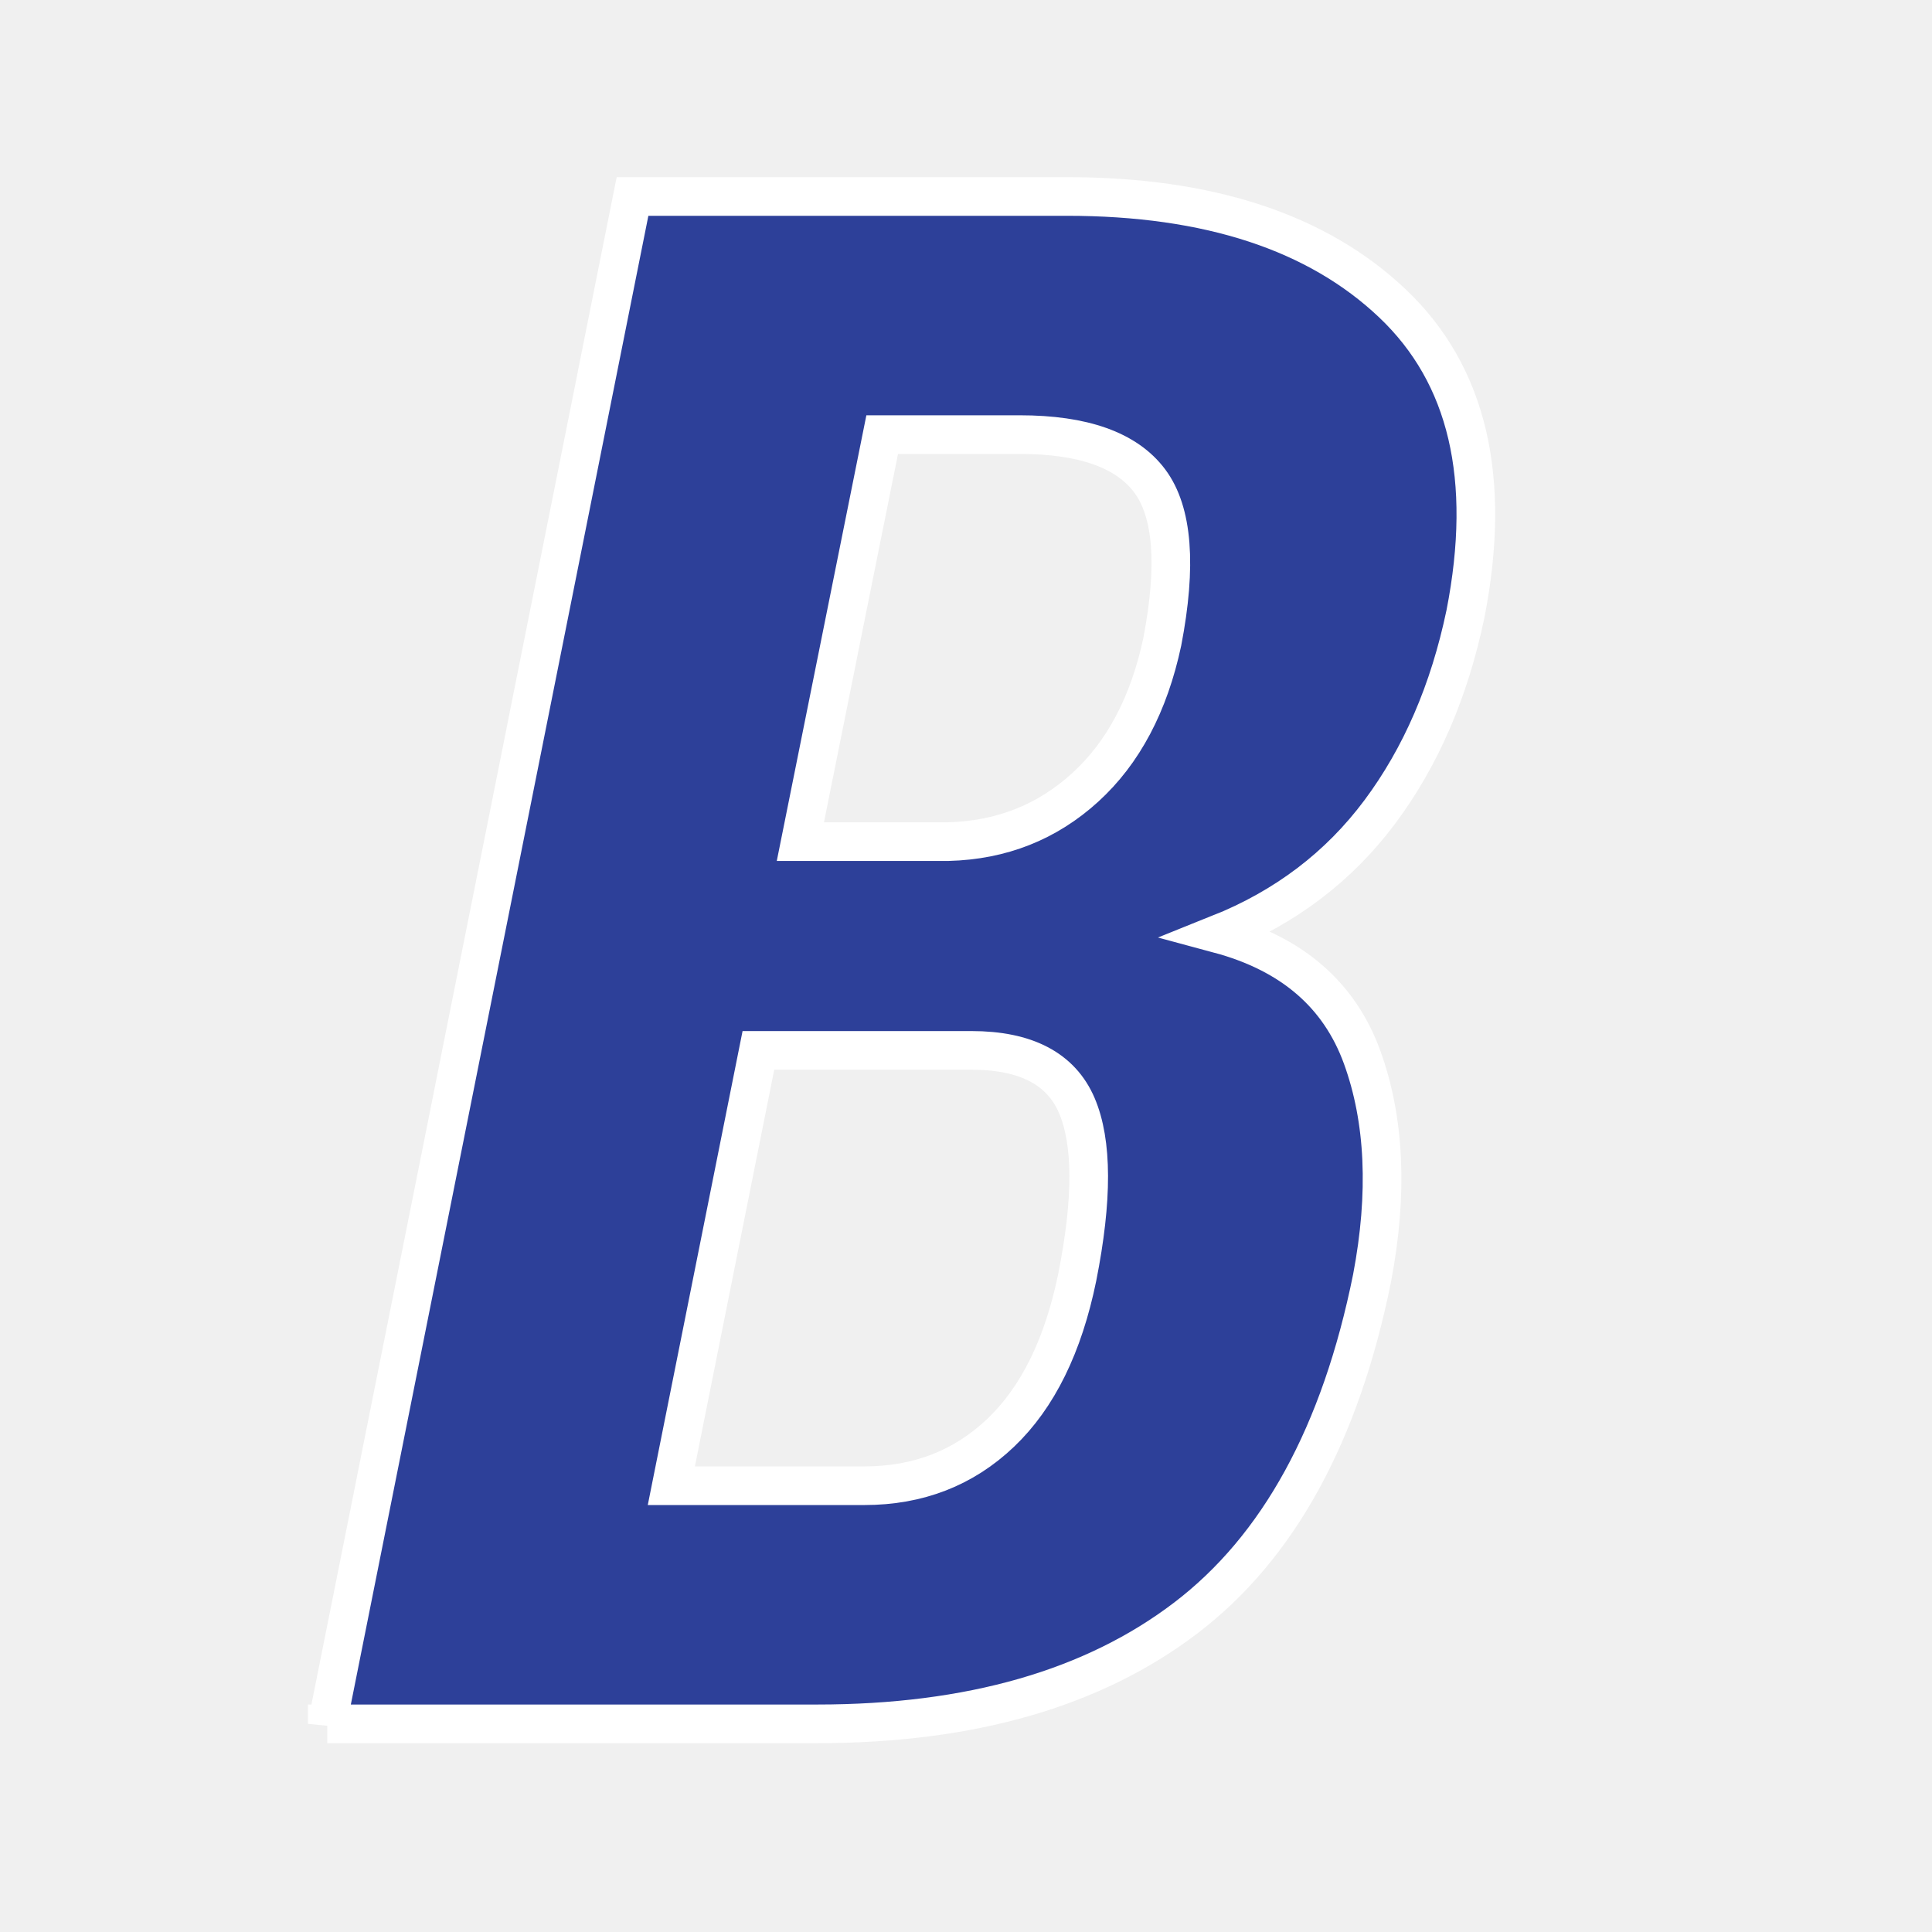
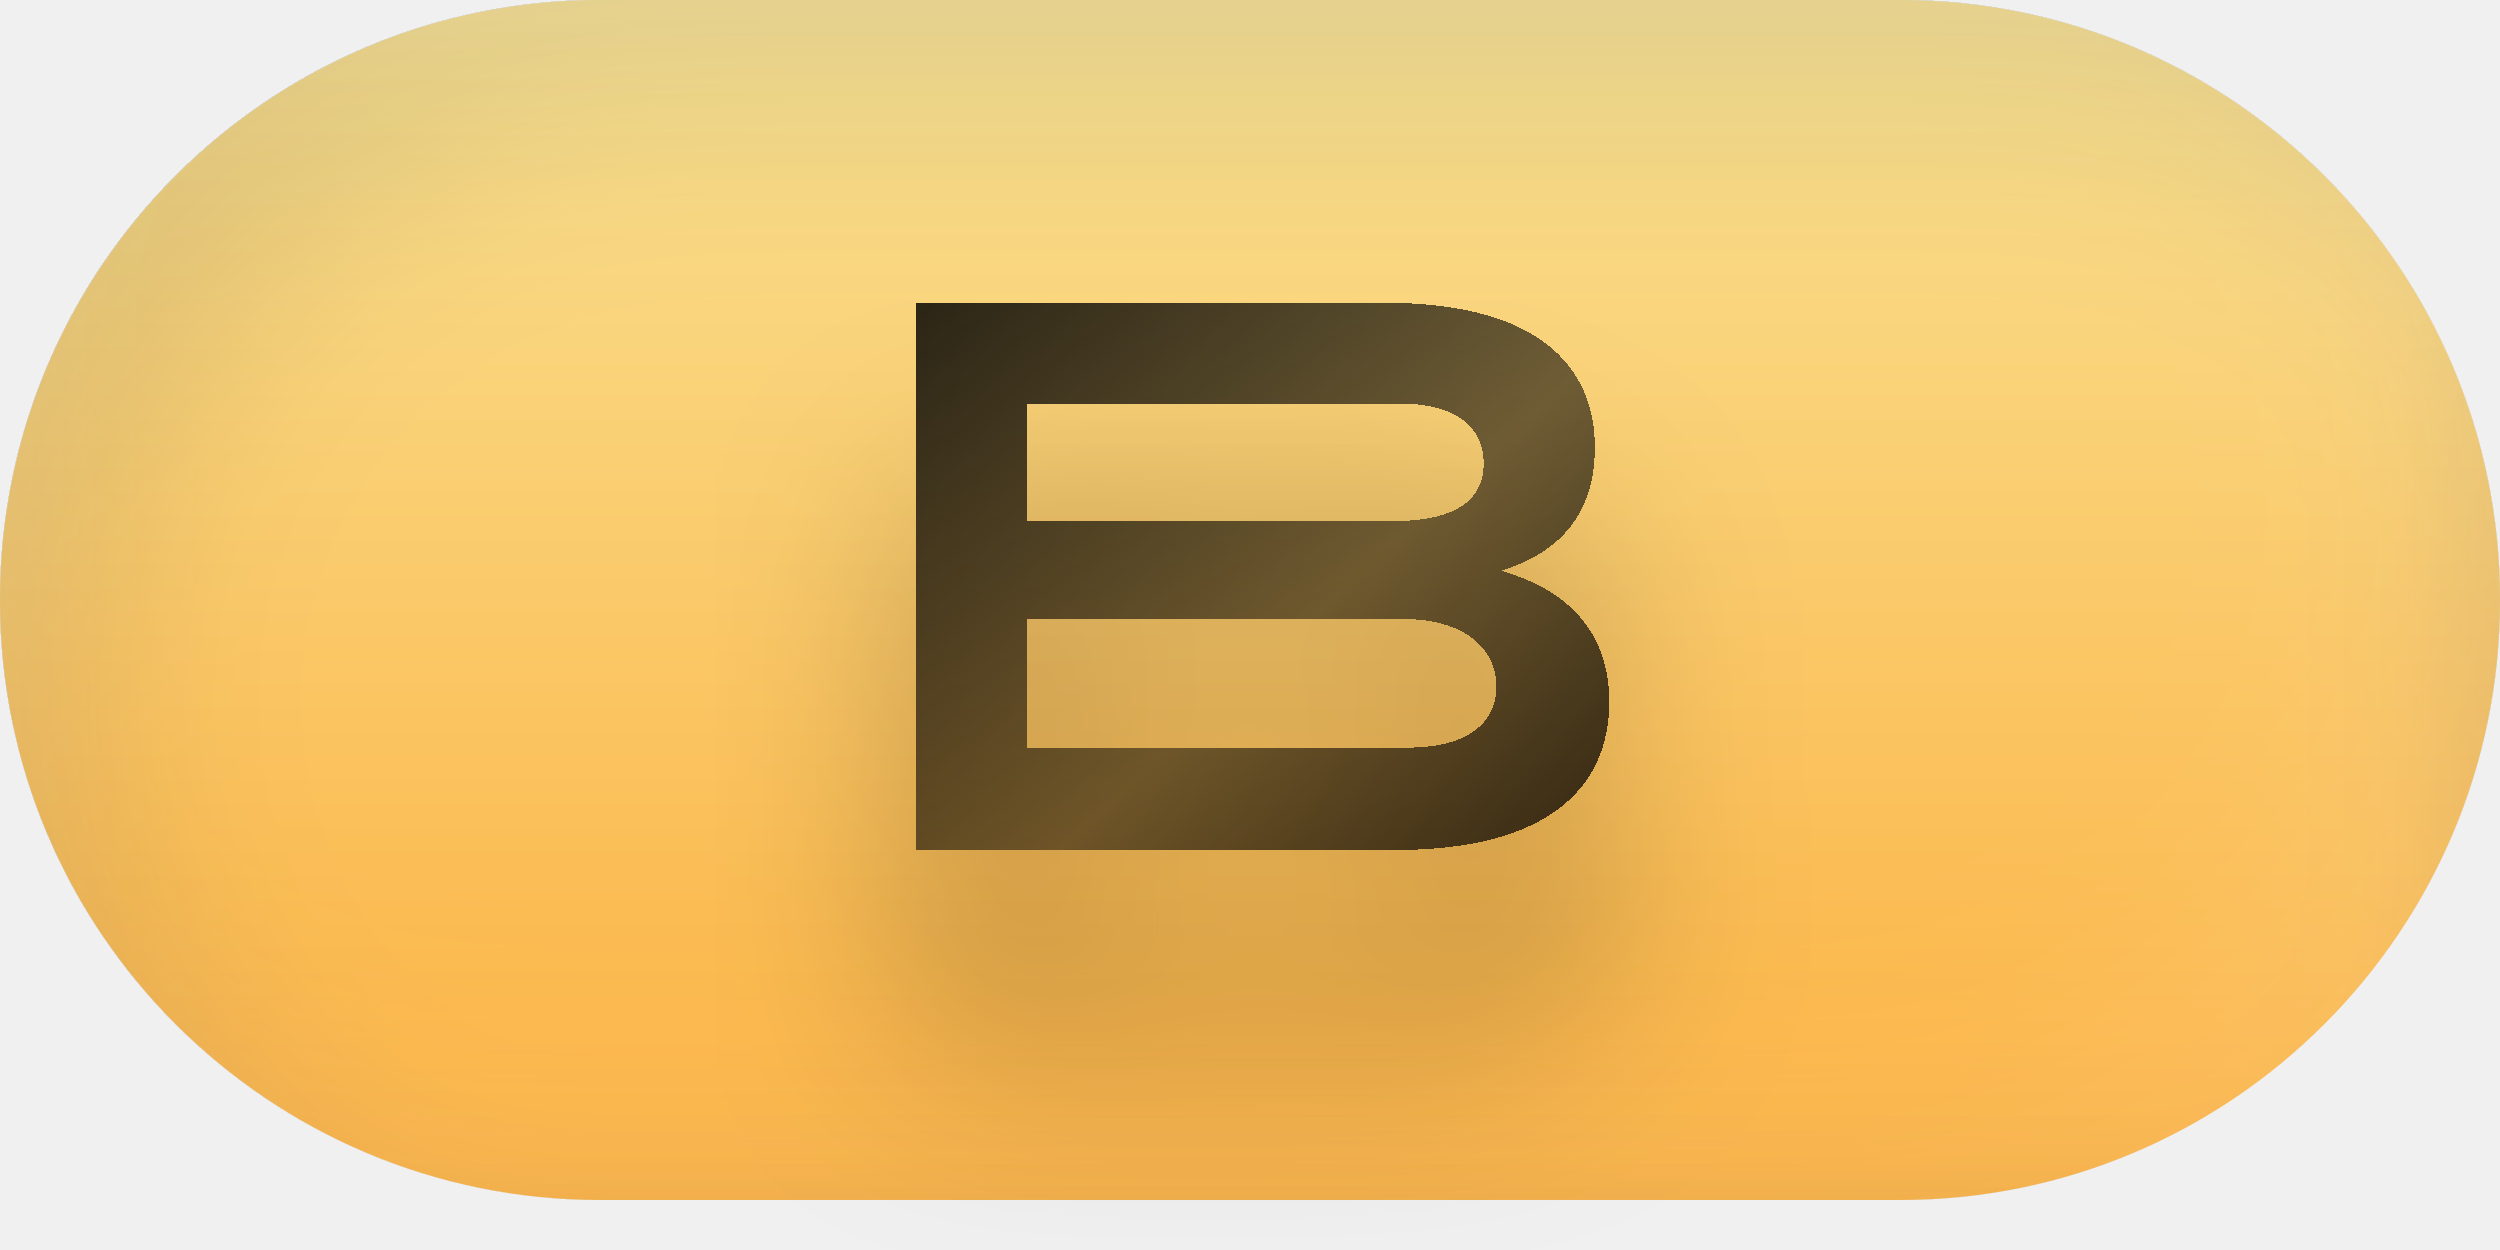
- <svg xmlns="http://www.w3.org/2000/svg" version="1.1" x="0px" y="0px" viewBox="0 0 500 500" style="enable-background:new 0 0 500 500;" xml:space="preserve">
-   <style type="text/css">
- 	.st5{fill:#2D4099;stroke:#FFFFFF;stroke-width:10;stroke-miterlimit:10;display:inline;}
- </style>
-   <g id="B">
-     <g id="XMLID_398_">
-       <path id="XMLID_417_" class="st5" d="M84.696,446.13l79.002-395.282h112.395c36.739,0,64.838,9.23,84.296,27.691    c19.453,18.461,25.744,45.249,18.868,80.359c-4.166,19.912-11.538,36.969-22.126,51.175c-10.588,14.21-24.48,24.752-41.673,31.628    c18.821,5.069,31.174,15.704,37.058,31.9c5.879,16.2,6.74,35.25,2.579,57.147c-8.145,40.362-24.209,69.683-48.188,87.961    c-23.984,18.282-55.79,27.42-95.427,27.42H84.696z M196.276,271.837l-22.533,112.666h49.953c13.935,0,25.698-4.568,35.293-13.71    c9.591-9.138,16.195-22.576,19.818-40.315c3.979-20.09,3.937-34.886-0.136-44.388s-13.167-14.253-27.284-14.253H196.276z     M207.135,217.811h38.279c13.752-0.36,25.562-5.031,35.429-14.016c9.862-8.984,16.514-21.549,19.954-37.698    c3.801-19.776,2.715-33.66-3.258-41.643c-5.973-7.983-17.197-11.979-33.664-11.979h-35.565L207.135,217.811z" />
-     </g>
+ <svg xmlns="http://www.w3.org/2000/svg" width="50" height="25" viewBox="0 0 50 25" fill="none">
+   <g filter="url(#filter0_ii_377_472)">
+     <rect width="50" height="24" rx="12" fill="url(#paint0_linear_377_472)" />
  </g>
+   <g filter="url(#filter1_d_377_472)">
+     <path d="M31.897 8.952C31.897 8.136 31.641 6.056 27.689 6.056H18.329V17H27.913C30.937 17 32.185 15.768 32.185 14.04C32.185 12.792 31.529 11.848 30.025 11.416C31.145 11.064 31.897 10.328 31.897 8.952ZM27.993 12.376C29.497 12.376 29.929 13.128 29.929 13.736C29.929 14.344 29.497 14.952 28.153 14.952H20.537V12.376H27.993ZM20.537 10.424V8.072H27.993C29.161 8.072 29.673 8.568 29.673 9.272C29.673 10.024 29.081 10.424 27.833 10.424H20.537Z" fill="url(#paint1_linear_377_472)" shape-rendering="crispEdges" />
+   </g>
+   <defs>
+     <filter id="filter0_ii_377_472" x="-2" y="-2" width="54" height="28" filterUnits="userSpaceOnUse" color-interpolation-filters="sRGB">
+       <feFlood flood-opacity="0" result="BackgroundImageFix" />
+       <feBlend mode="normal" in="SourceGraphic" in2="BackgroundImageFix" result="shape" />
+       <feColorMatrix in="SourceAlpha" type="matrix" values="0 0 0 0 0 0 0 0 0 0 0 0 0 0 0 0 0 0 127 0" result="hardAlpha" />
+       <feOffset dx="2" dy="2" />
+       <feGaussianBlur stdDeviation="2" />
+       <feComposite in2="hardAlpha" operator="arithmetic" k2="-1" k3="1" />
+       <feColorMatrix type="matrix" values="0 0 0 0 0 0 0 0 0 0 0 0 0 0 0 0 0 0 0.1 0" />
+       <feBlend mode="normal" in2="shape" result="effect1_innerShadow_377_472" />
+       <feColorMatrix in="SourceAlpha" type="matrix" values="0 0 0 0 0 0 0 0 0 0 0 0 0 0 0 0 0 0 127 0" result="hardAlpha" />
+       <feOffset dx="-2" dy="-2" />
+       <feGaussianBlur stdDeviation="2" />
+       <feComposite in2="hardAlpha" operator="arithmetic" k2="-1" k3="1" />
+       <feColorMatrix type="matrix" values="0 0 0 0 1 0 0 0 0 1 0 0 0 0 1 0 0 0 0.1 0" />
+       <feBlend mode="normal" in2="effect1_innerShadow_377_472" result="effect2_innerShadow_377_472" />
+     </filter>
+     <filter id="filter1_d_377_472" x="14.329" y="6.056" width="21.856" height="18.944" filterUnits="userSpaceOnUse" color-interpolation-filters="sRGB">
+       <feFlood flood-opacity="0" result="BackgroundImageFix" />
+       <feColorMatrix in="SourceAlpha" type="matrix" values="0 0 0 0 0 0 0 0 0 0 0 0 0 0 0 0 0 0 127 0" result="hardAlpha" />
+       <feOffset dy="4" />
+       <feGaussianBlur stdDeviation="2" />
+       <feComposite in2="hardAlpha" operator="out" />
+       <feColorMatrix type="matrix" values="0 0 0 0 0 0 0 0 0 0 0 0 0 0 0 0 0 0 0.25 0" />
+       <feBlend mode="normal" in2="BackgroundImageFix" result="effect1_dropShadow_377_472" />
+       <feBlend mode="normal" in="SourceGraphic" in2="effect1_dropShadow_377_472" result="shape" />
+     </filter>
+     <linearGradient id="paint0_linear_377_472" x1="25" y1="0" x2="25" y2="24" gradientUnits="userSpaceOnUse">
+       <stop stop-color="#F9E293" />
+       <stop offset="1" stop-color="#FCB03F" />
+     </linearGradient>
+     <linearGradient id="paint1_linear_377_472" x1="5.2" y1="9.25" x2="25.854" y2="31.689" gradientUnits="userSpaceOnUse">
+       <stop />
+       <stop offset="0.542" stop-opacity="0.56" />
+       <stop offset="1" />
+     </linearGradient>
+   </defs>
</svg>
